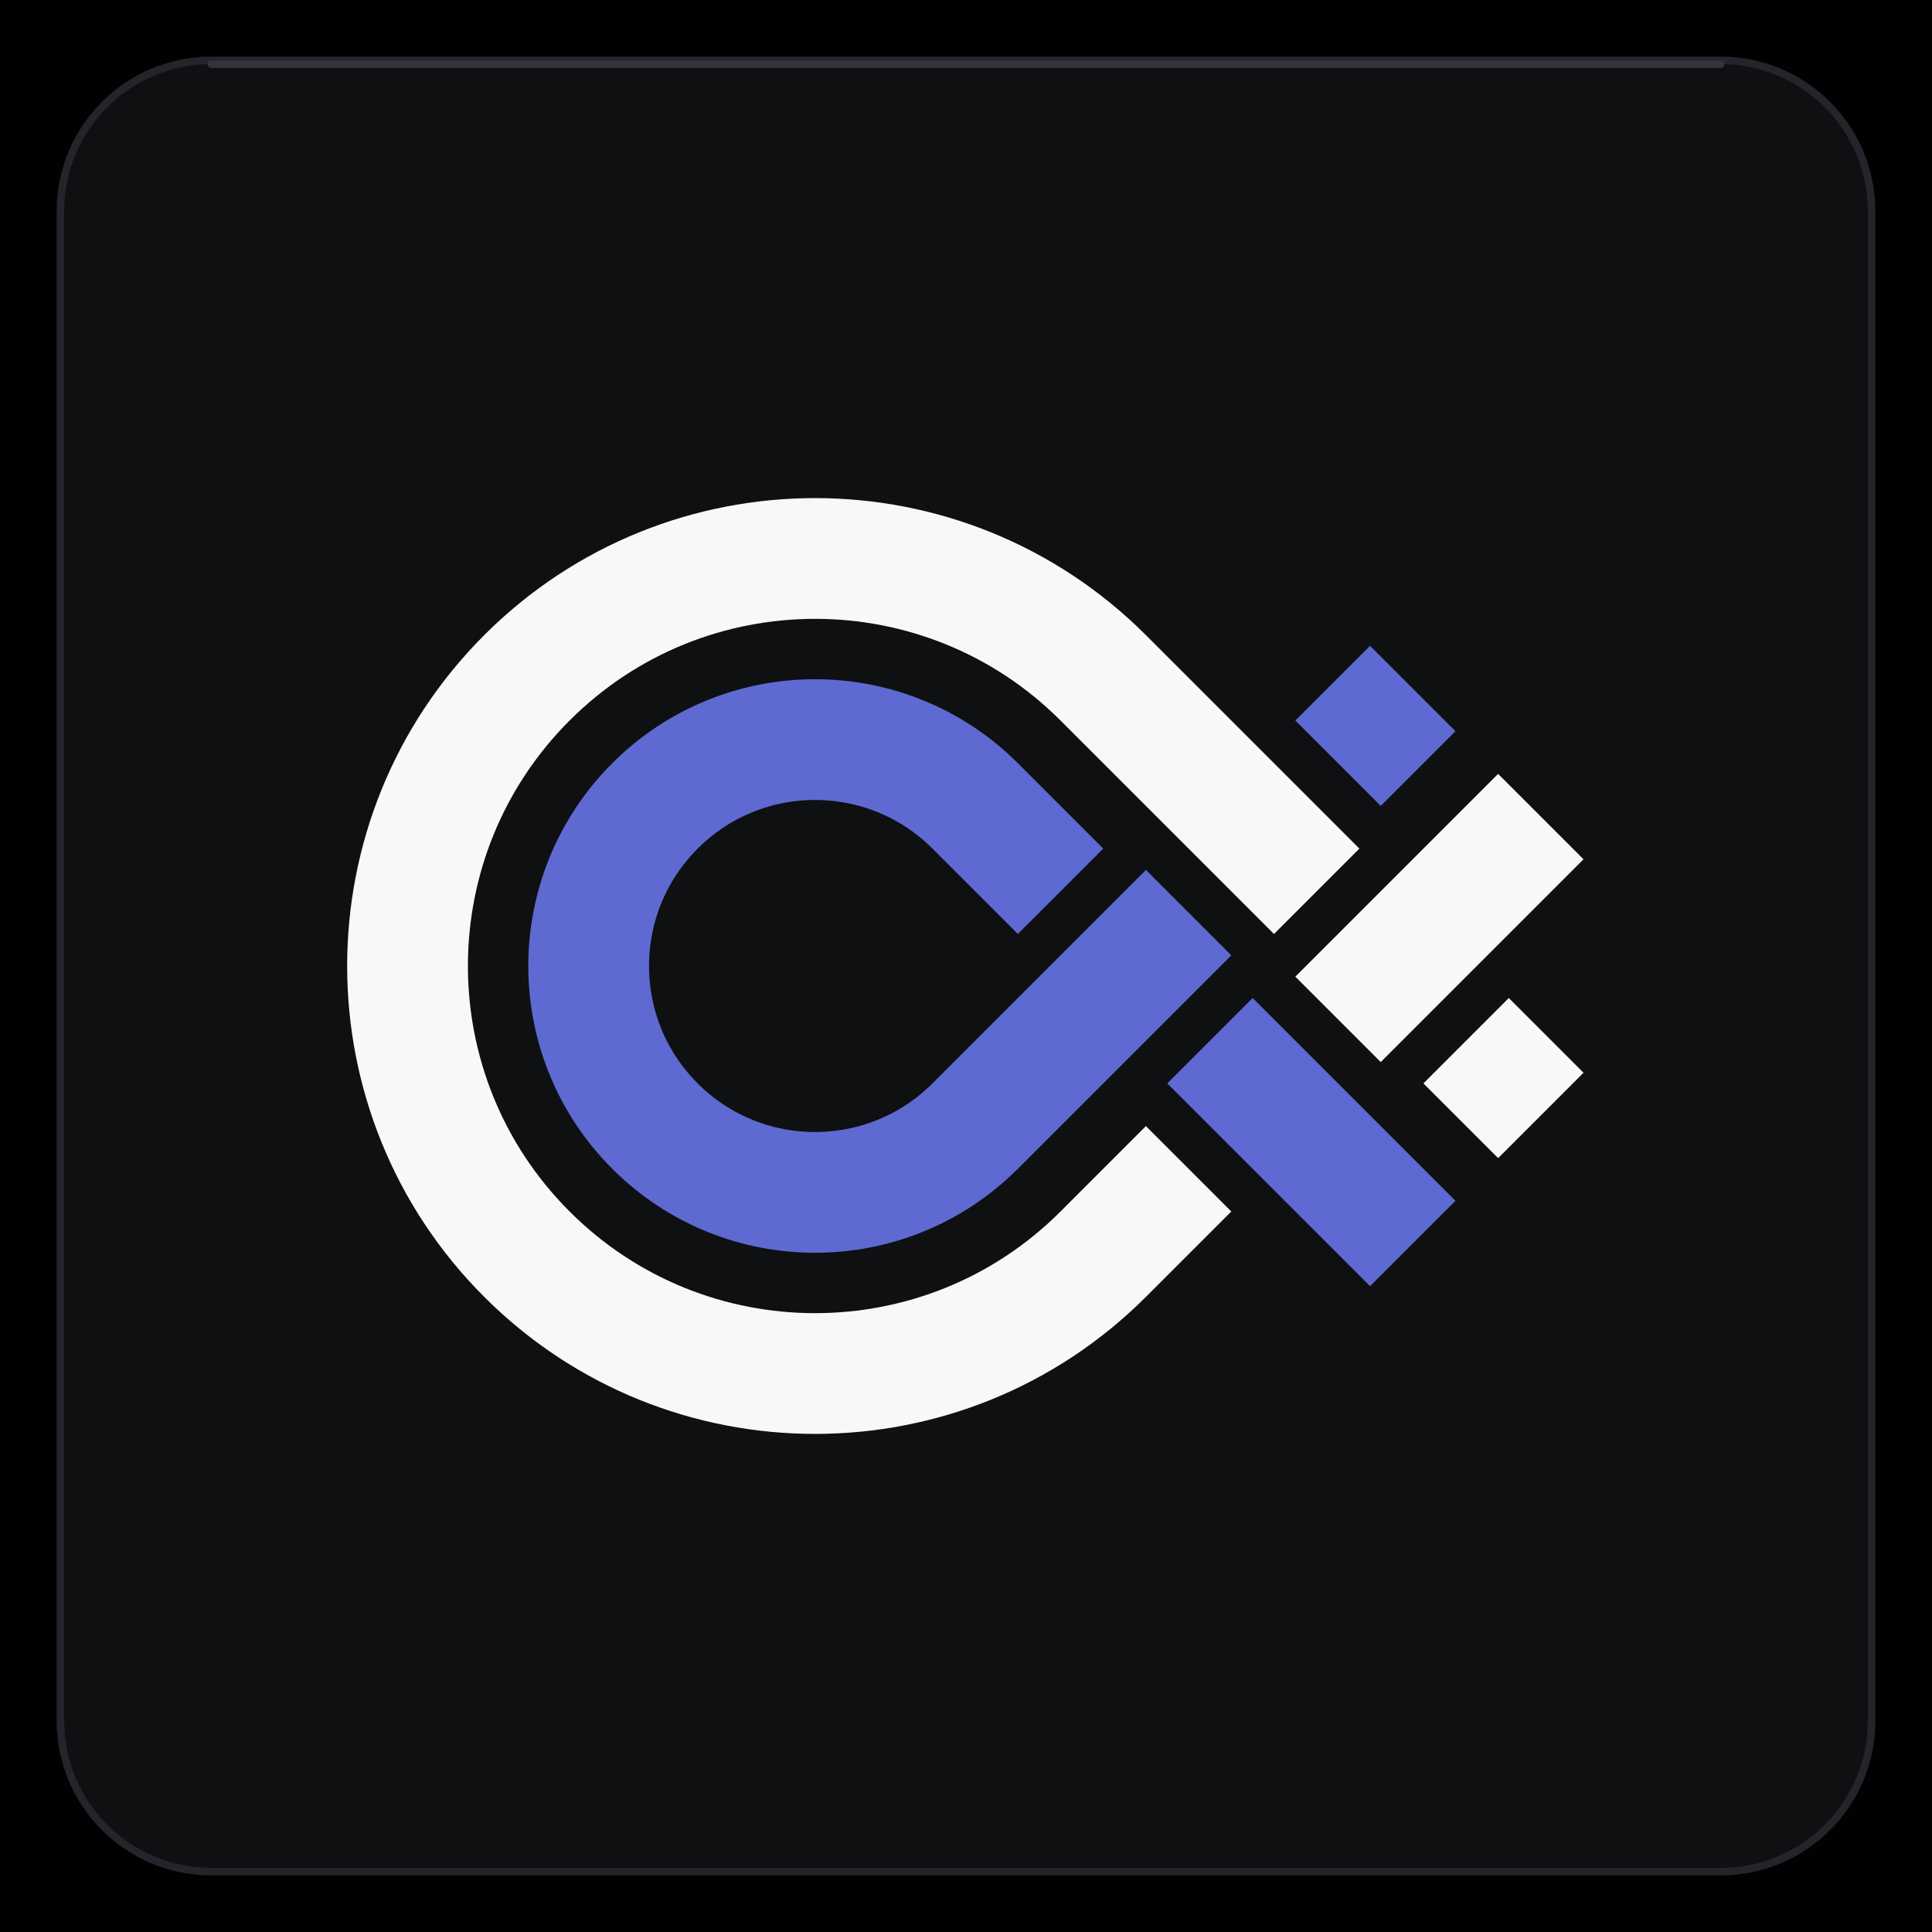
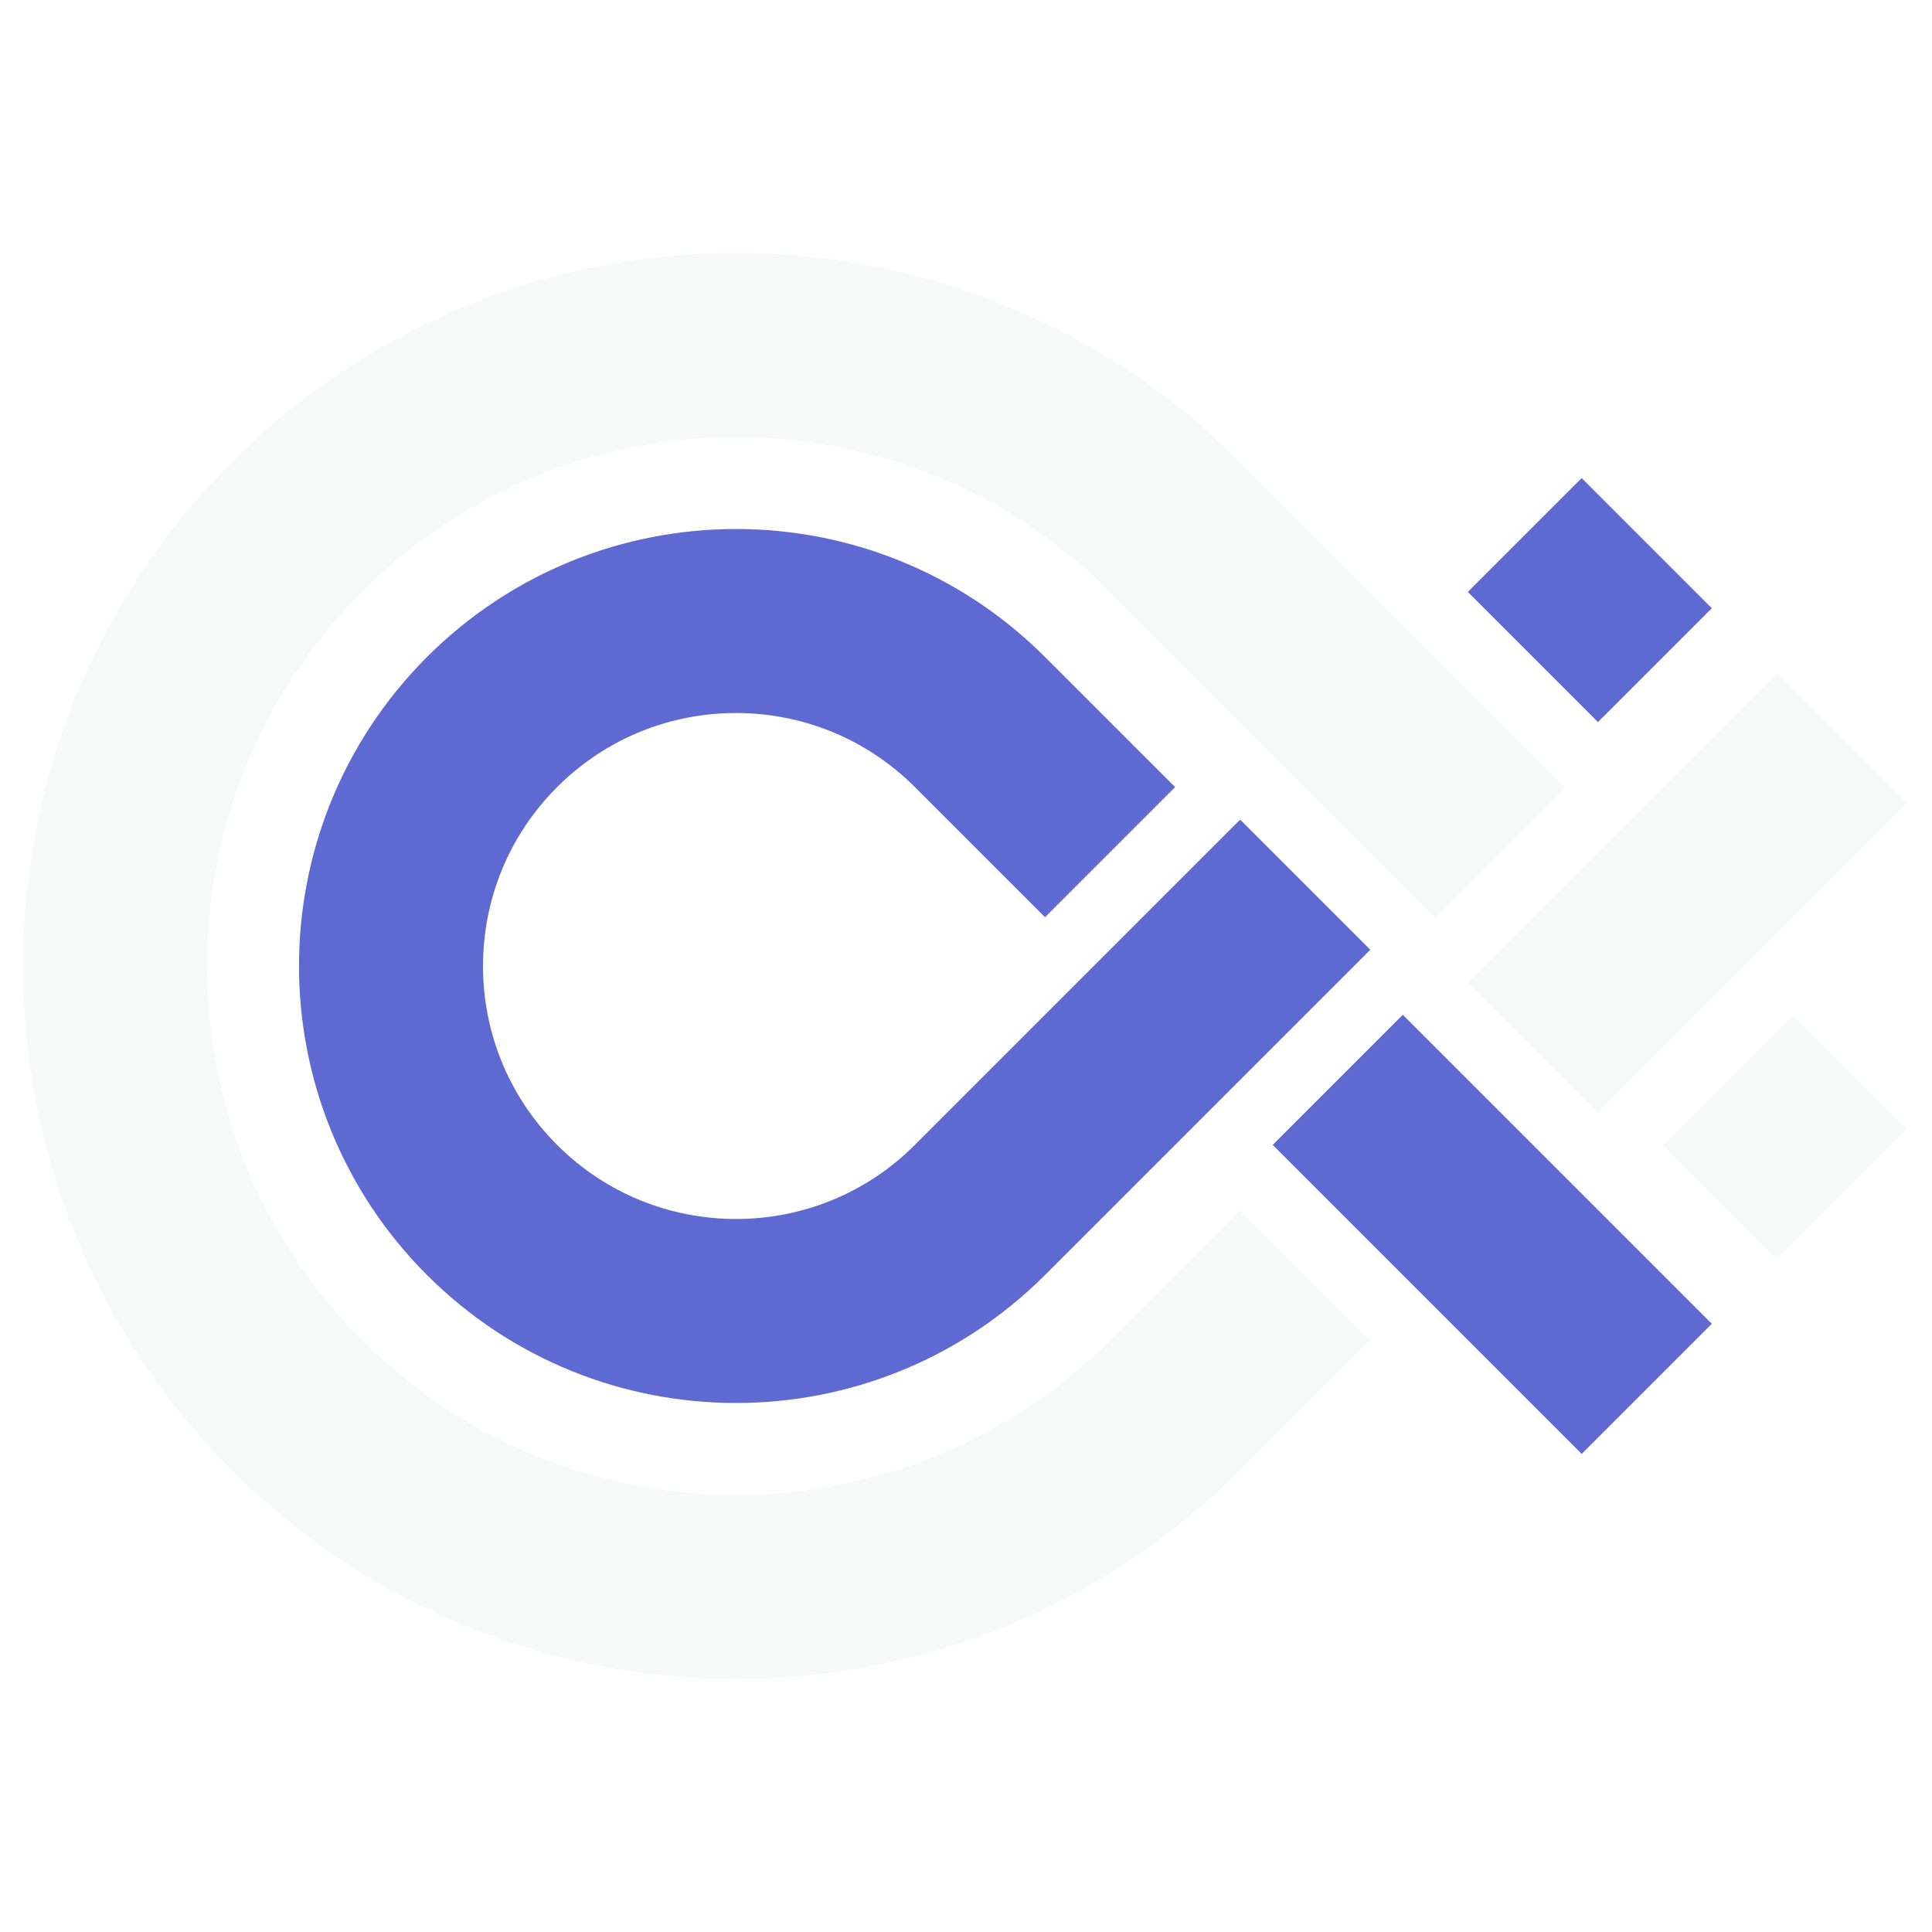
- <svg xmlns="http://www.w3.org/2000/svg" viewBox="0 0 512 512" width="100%" height="100%">
-   <rect width="512" height="512" fill="#010102" />
-   <rect x="16" y="16" width="480" height="480" rx="40" fill="#0f1011" stroke="#23252a" stroke-width="2" />
-   <path d="M 56 17 L 456 17" stroke="#34343a" stroke-width="2" stroke-linecap="round" />
+ <svg xmlns="http://www.w3.org/2000/svg" viewBox="88 88 336 336" width="100%" height="100%">
  <g transform="translate(216, 256) rotate(-45)" fill="none" stroke-width="32" stroke-linecap="butt">
    <g stroke="#5e6ad2">
      <path d="M 60 164 L 60 88" />
      <path d="M 60 32 L 60 0 A 60 60 0 1 0 0 60 L 80 60" />
      <path d="M 136 60 L 164 60" />
    </g>
    <g stroke="#f7f8f8">
      <path d="M 108 164 L 108 136" />
      <path d="M 108 80 L 108 0 A 108 108 0 1 0 0 108 L 32 108" />
      <path d="M 88 108 L 164 108" />
    </g>
  </g>
</svg>
